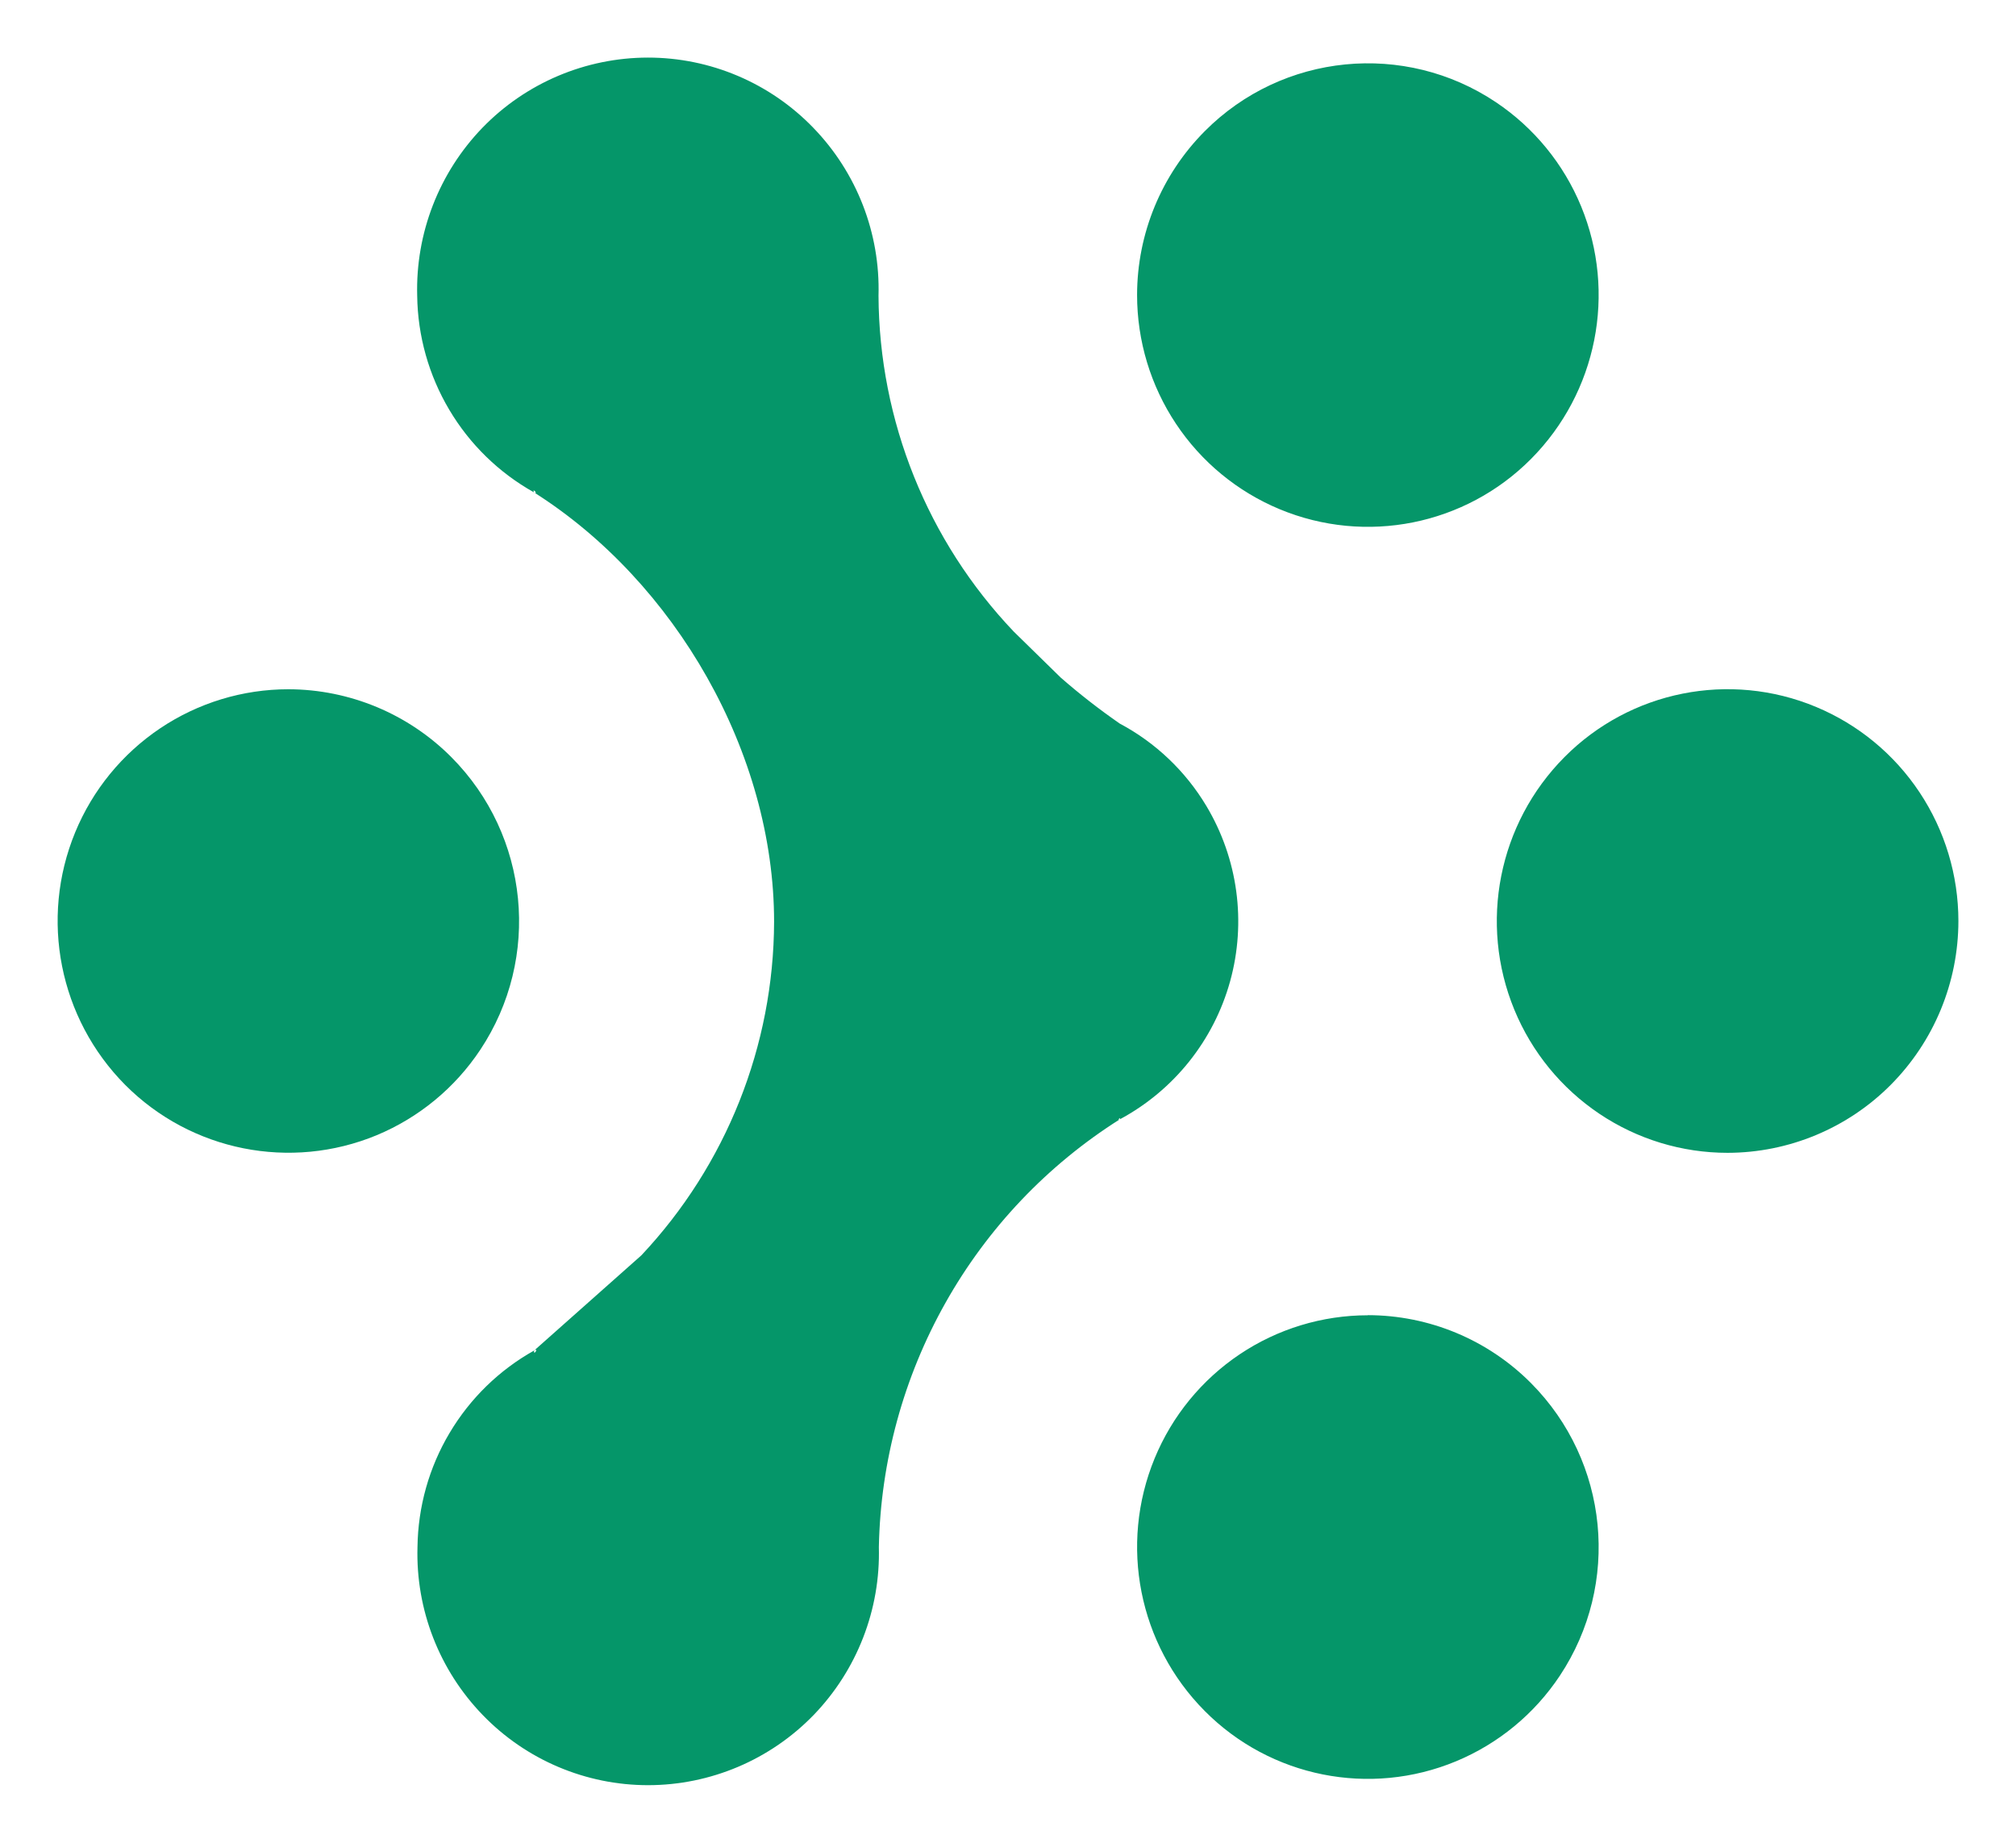
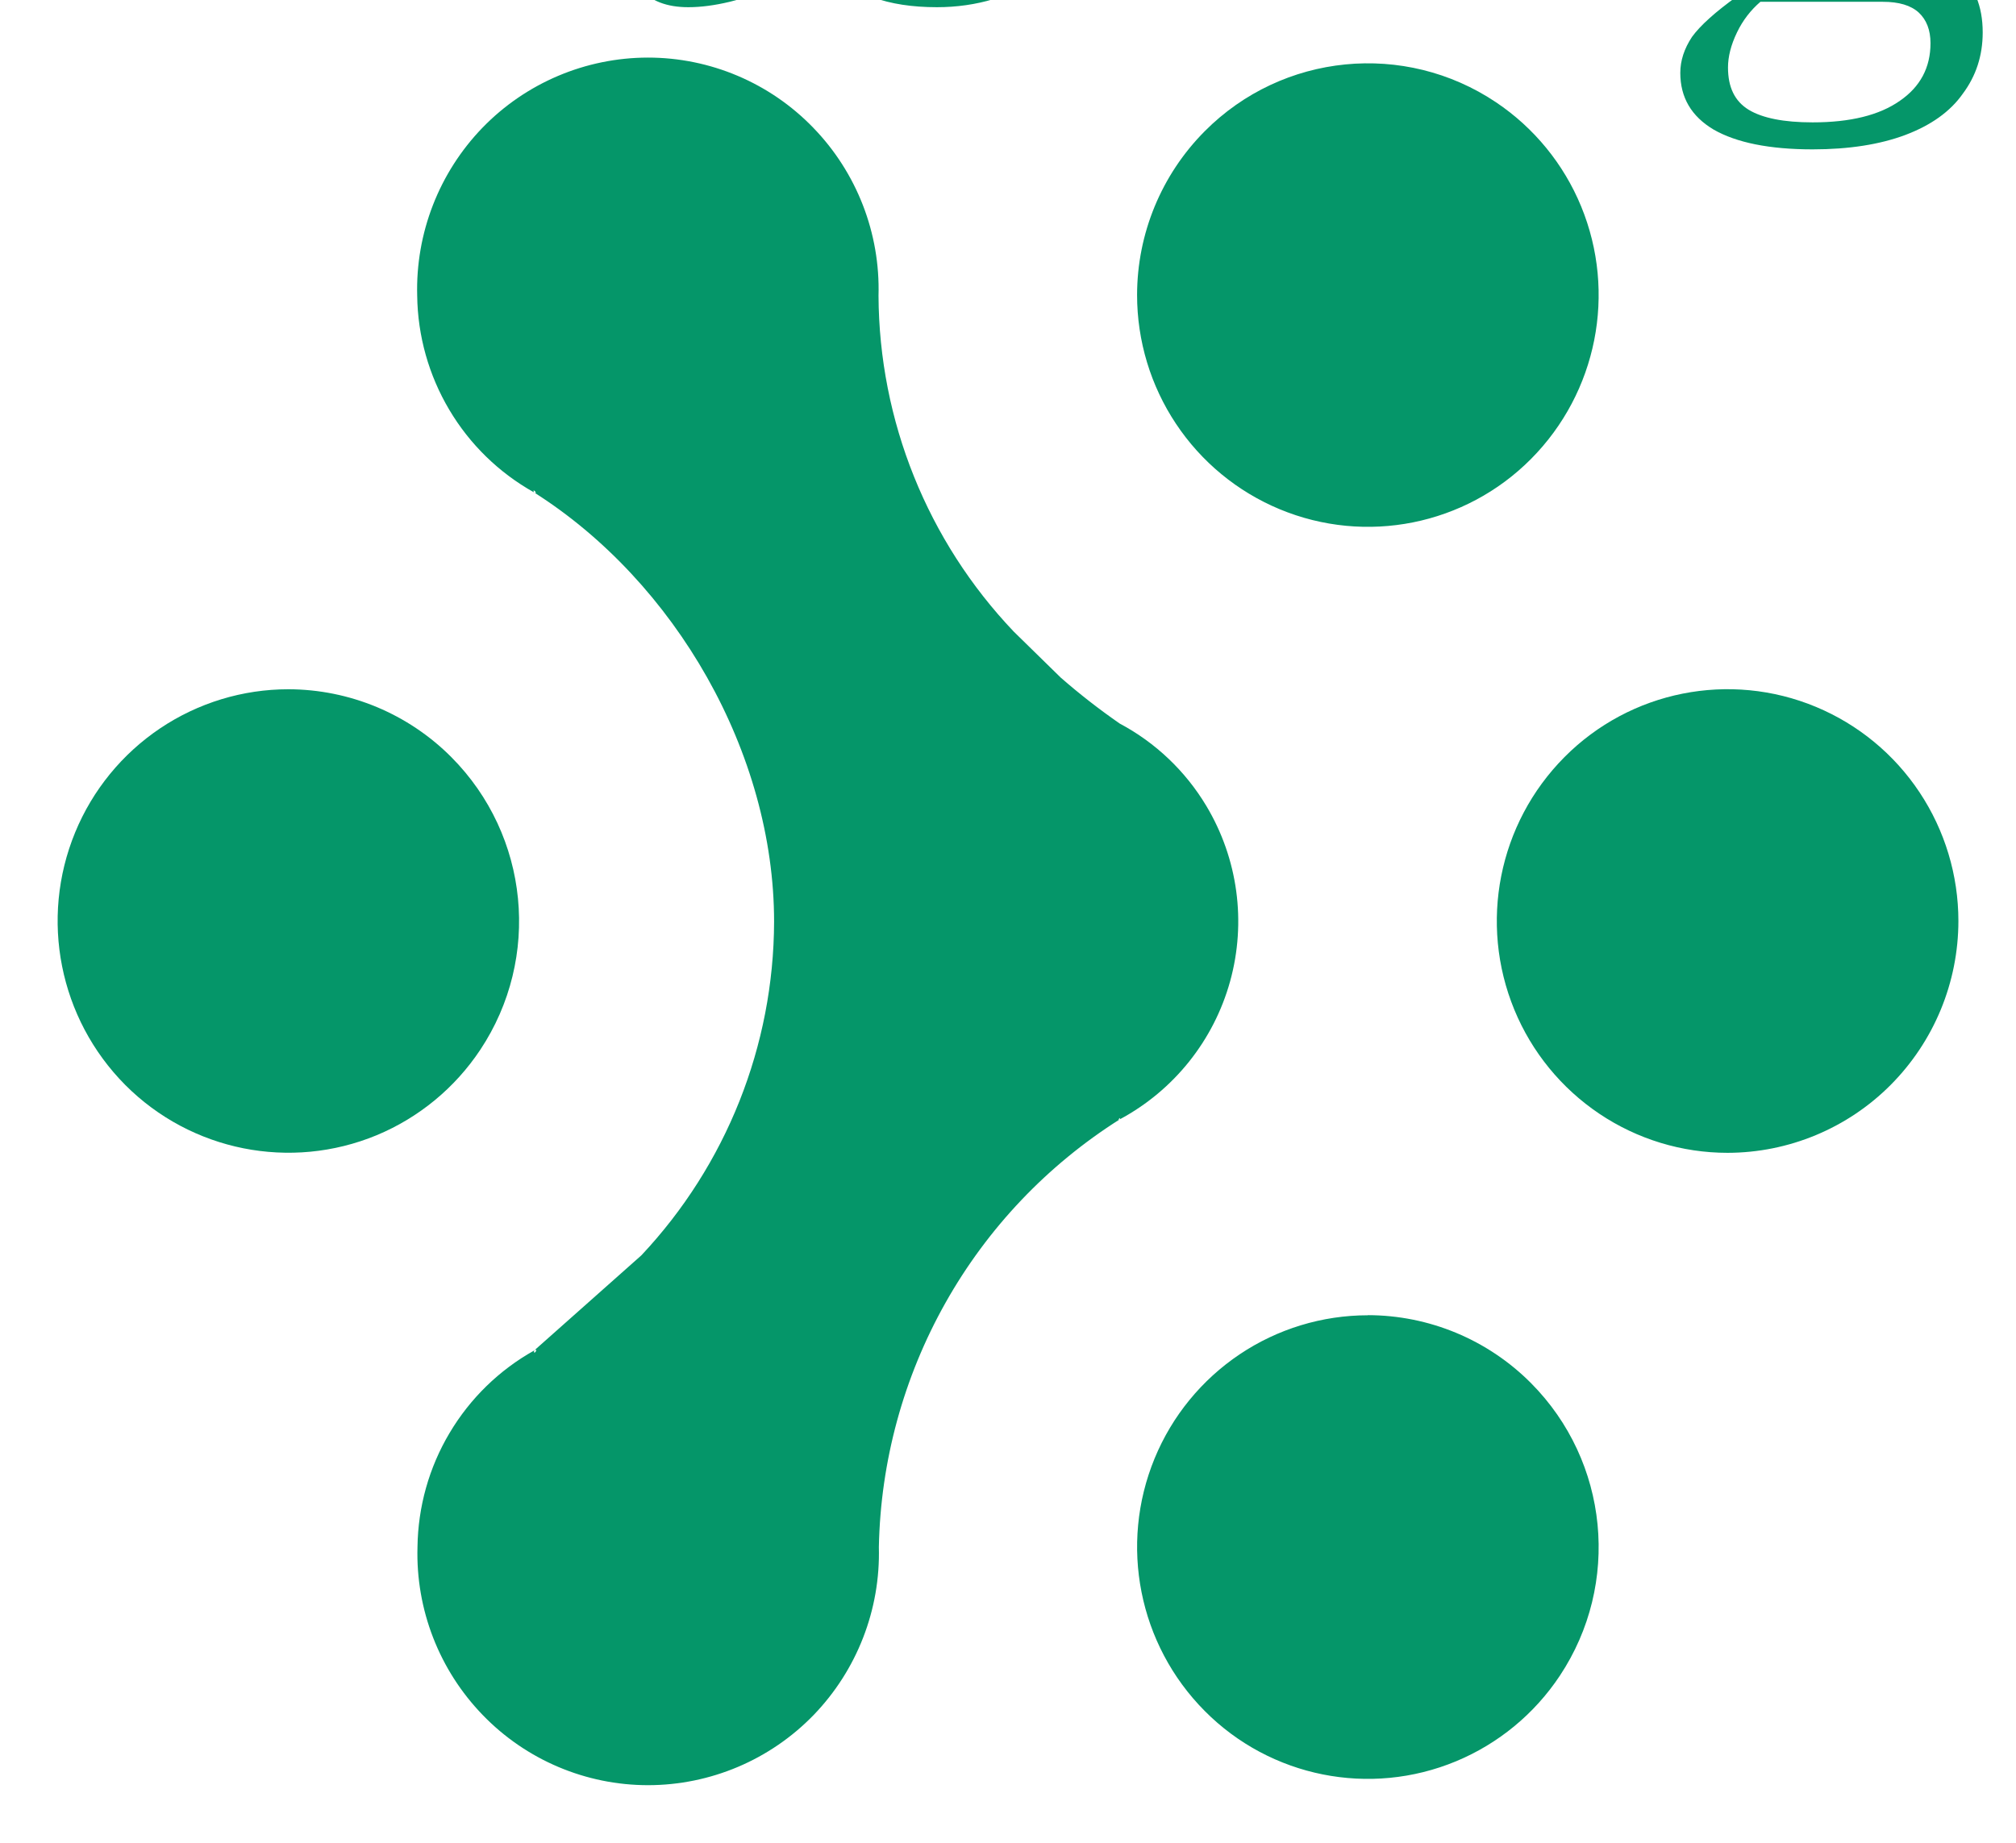
<svg xmlns="http://www.w3.org/2000/svg" class="h-8 w-auto sm:h-10" fill="none" viewBox="0 0 35 32">
  <path fill="#059669" d="M15.258 26.865a4.043 4.043 0 01-1.133 2.917A4.006 4.006 0 0111.253 31a3.992 3.992 0 01-2.872-1.218 4.028 4.028 0 01-1.133-2.917c.009-.698.2-1.382.557-1.981.356-.6.863-1.094 1.47-1.433-.024.109.09-.055 0 0l1.86-1.652a8.495 8.495 0 002.304-5.793c0-2.926-1.711-5.901-4.17-7.457.094.055-.036-.094 0 0A3.952 3.952 0 017.8 7.116a3.975 3.975 0 01-.557-1.98 4.042 4.042 0 011.133-2.918A4.006 4.006 0 0111.247 1a3.99 3.99 0 012.872 1.218 4.025 4.025 0 011.133 2.917 8.521 8.521 0 002.347 5.832l.817.8c.326.285.668.551 1.024.798.621.33 1.142.826 1.504 1.431a3.902 3.902 0 01-1.504 5.442c.033-.067-.063.036 0 0a8.968 8.968 0 00-3.024 3.183 9.016 9.016 0 00-1.158 4.244zM19.741 5.123c0 .796.235 1.575.676 2.237a4.01 4.01 0 001.798 1.482 3.99 3.99 0 004.366-.873 4.042 4.042 0 00.869-4.386 4.02 4.02 0 00-1.476-1.806 3.994 3.994 0 00-5.058.501 4.038 4.038 0 00-1.175 2.845zM23.748 22.84c-.792 0-1.567.236-2.226.678a4.021 4.021 0 00-1.476 1.806 4.042 4.042 0 00.869 4.387 3.99 3.99 0 004.366.873A4.01 4.01 0 0027.08 29.1a4.039 4.039 0 00-.5-5.082 4 4 0 00-2.832-1.18zM34 15.994c0-.796-.235-1.574-.675-2.236a4.01 4.01 0 00-1.798-1.483 3.99 3.99 0 00-4.367.873 4.042 4.042 0 00-.869 4.387 4.02 4.02 0 001.476 1.806 3.993 3.993 0 002.226.678 4.003 4.003 0 002.832-1.18A4.04 4.04 0 0034 15.993z" />
  <path fill="#059669" d="M5.007 11.969c-.793 0-1.567.236-2.226.678a4.021 4.021 0 00-1.476 1.807 4.042 4.042 0 00.869 4.386 4.001 4.001 0 004.366.873 4.011 4.011 0 001.798-1.483 4.038 4.038 0 00-.5-5.08 4.004 4.004 0 00-2.831-1.181z" />
+   <text fill="#059669">Intelligent Capital</text>
</svg>
